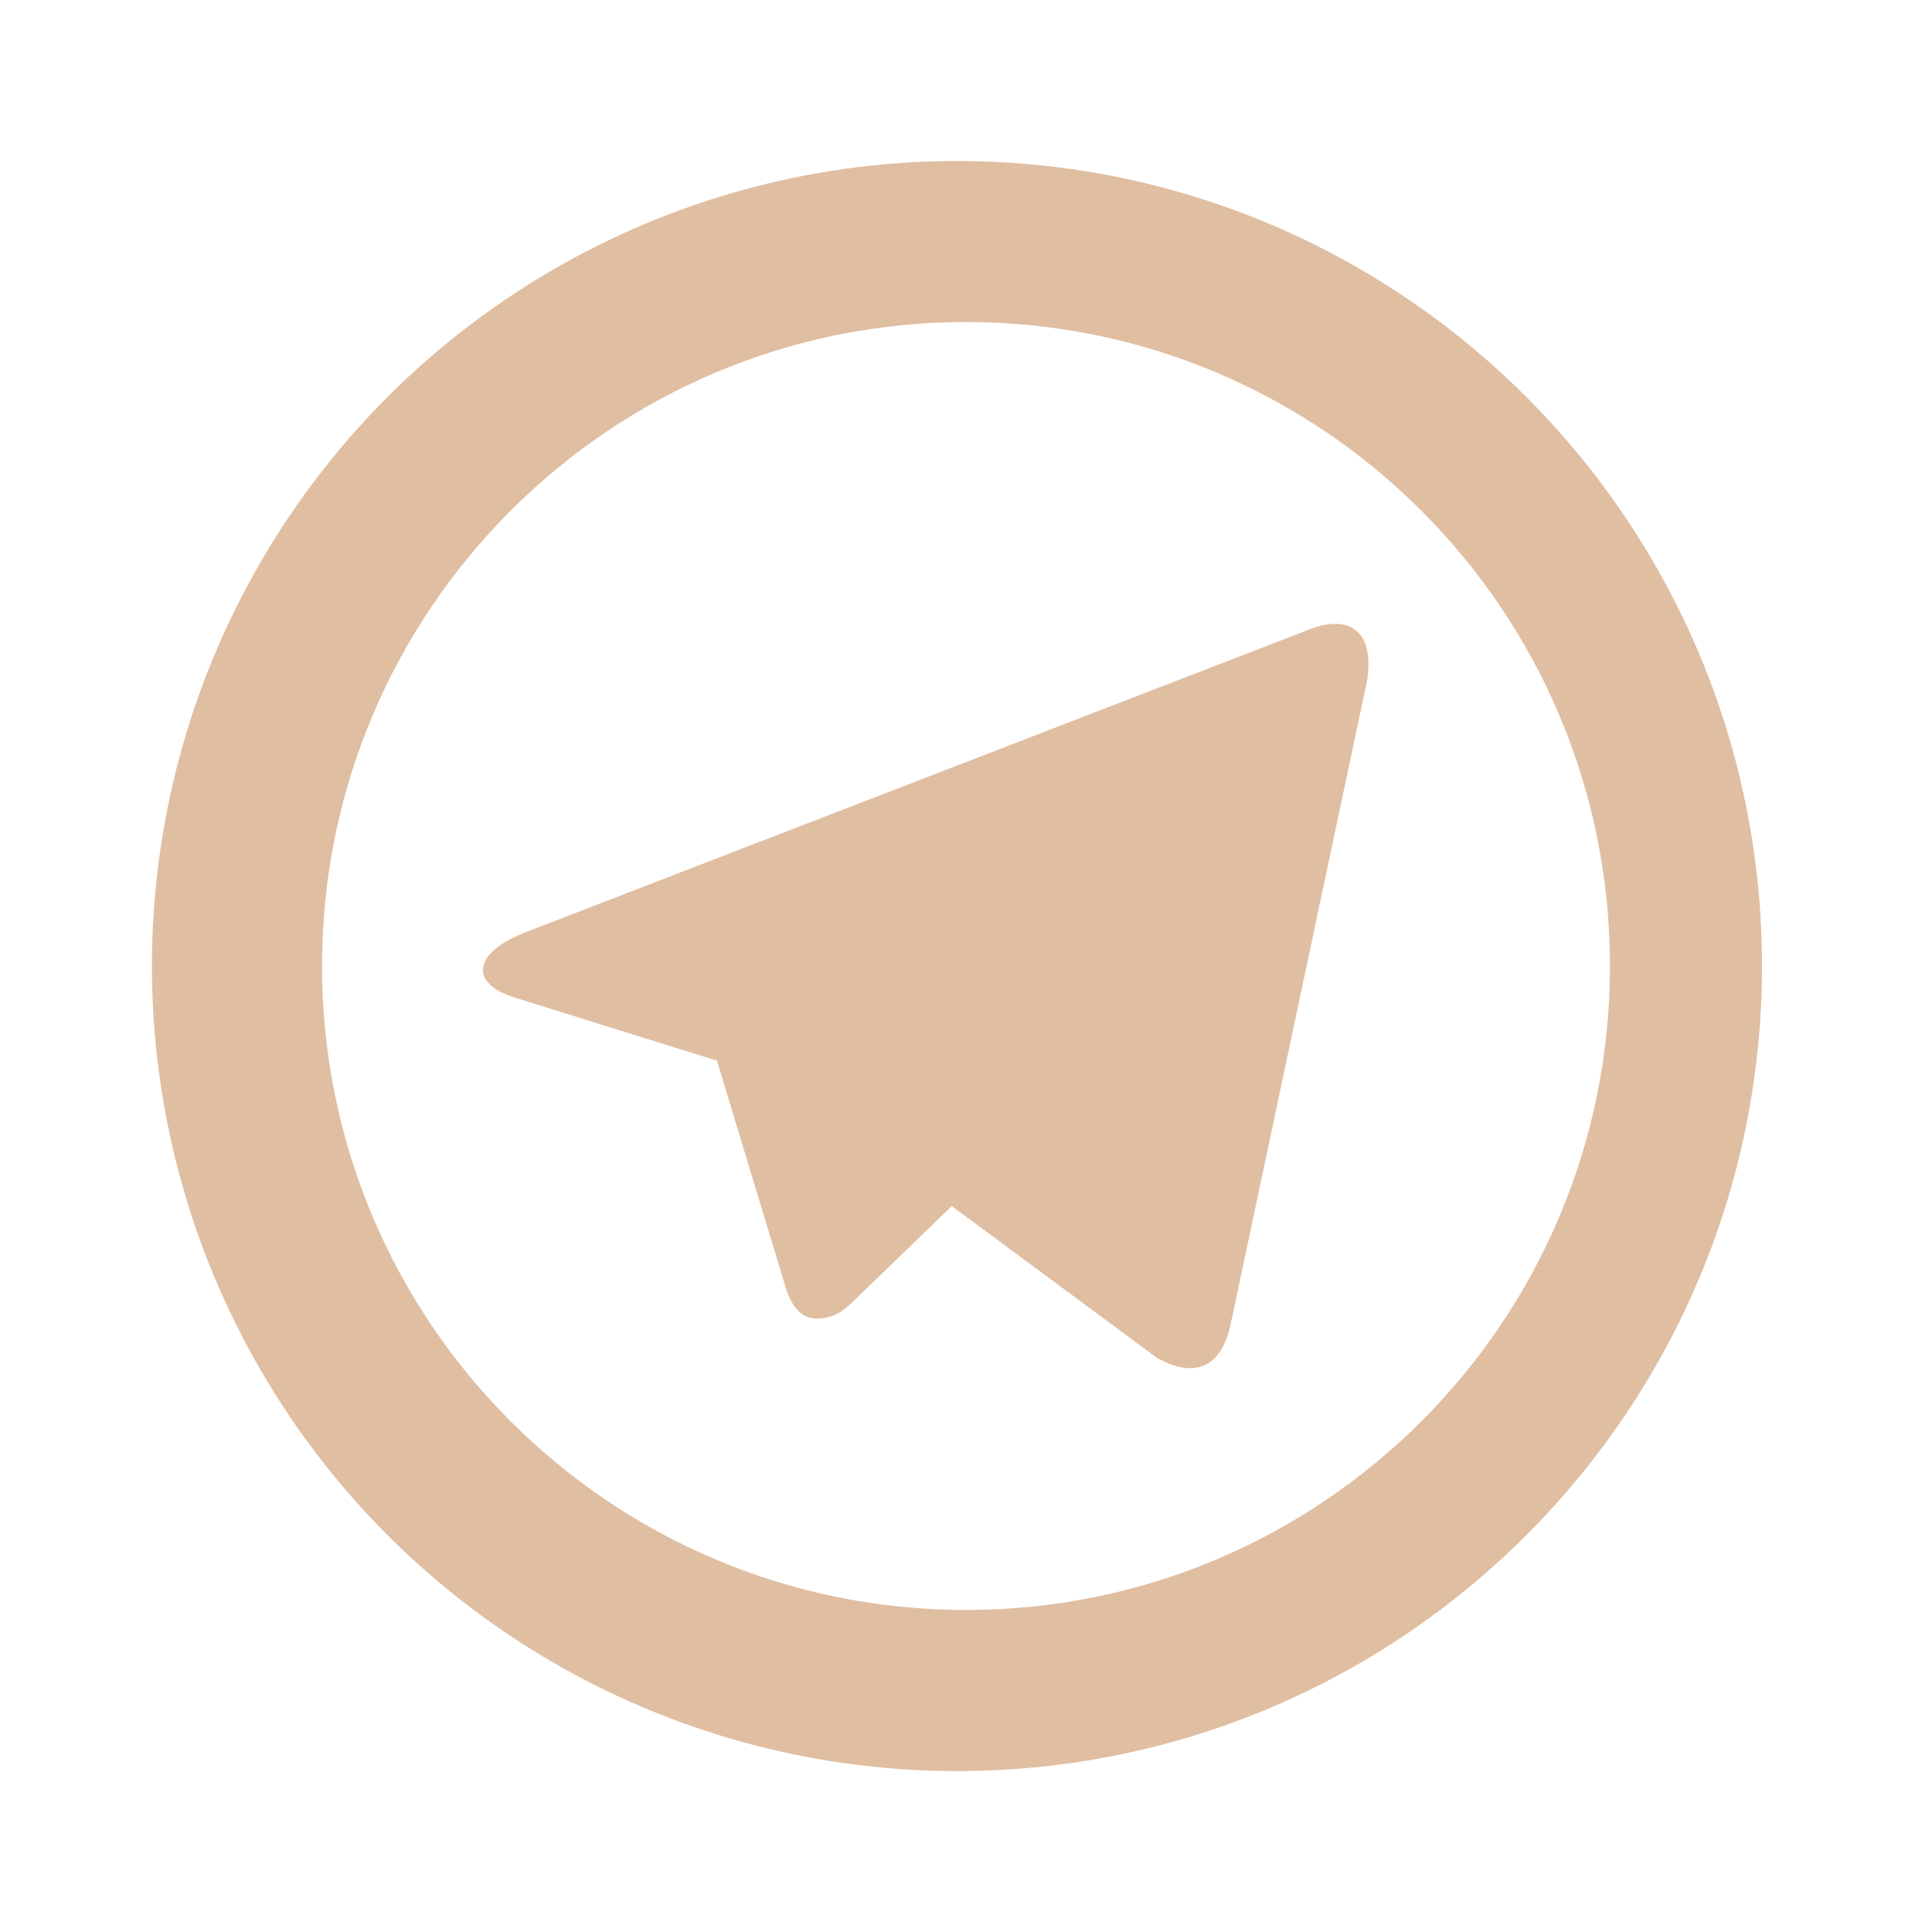
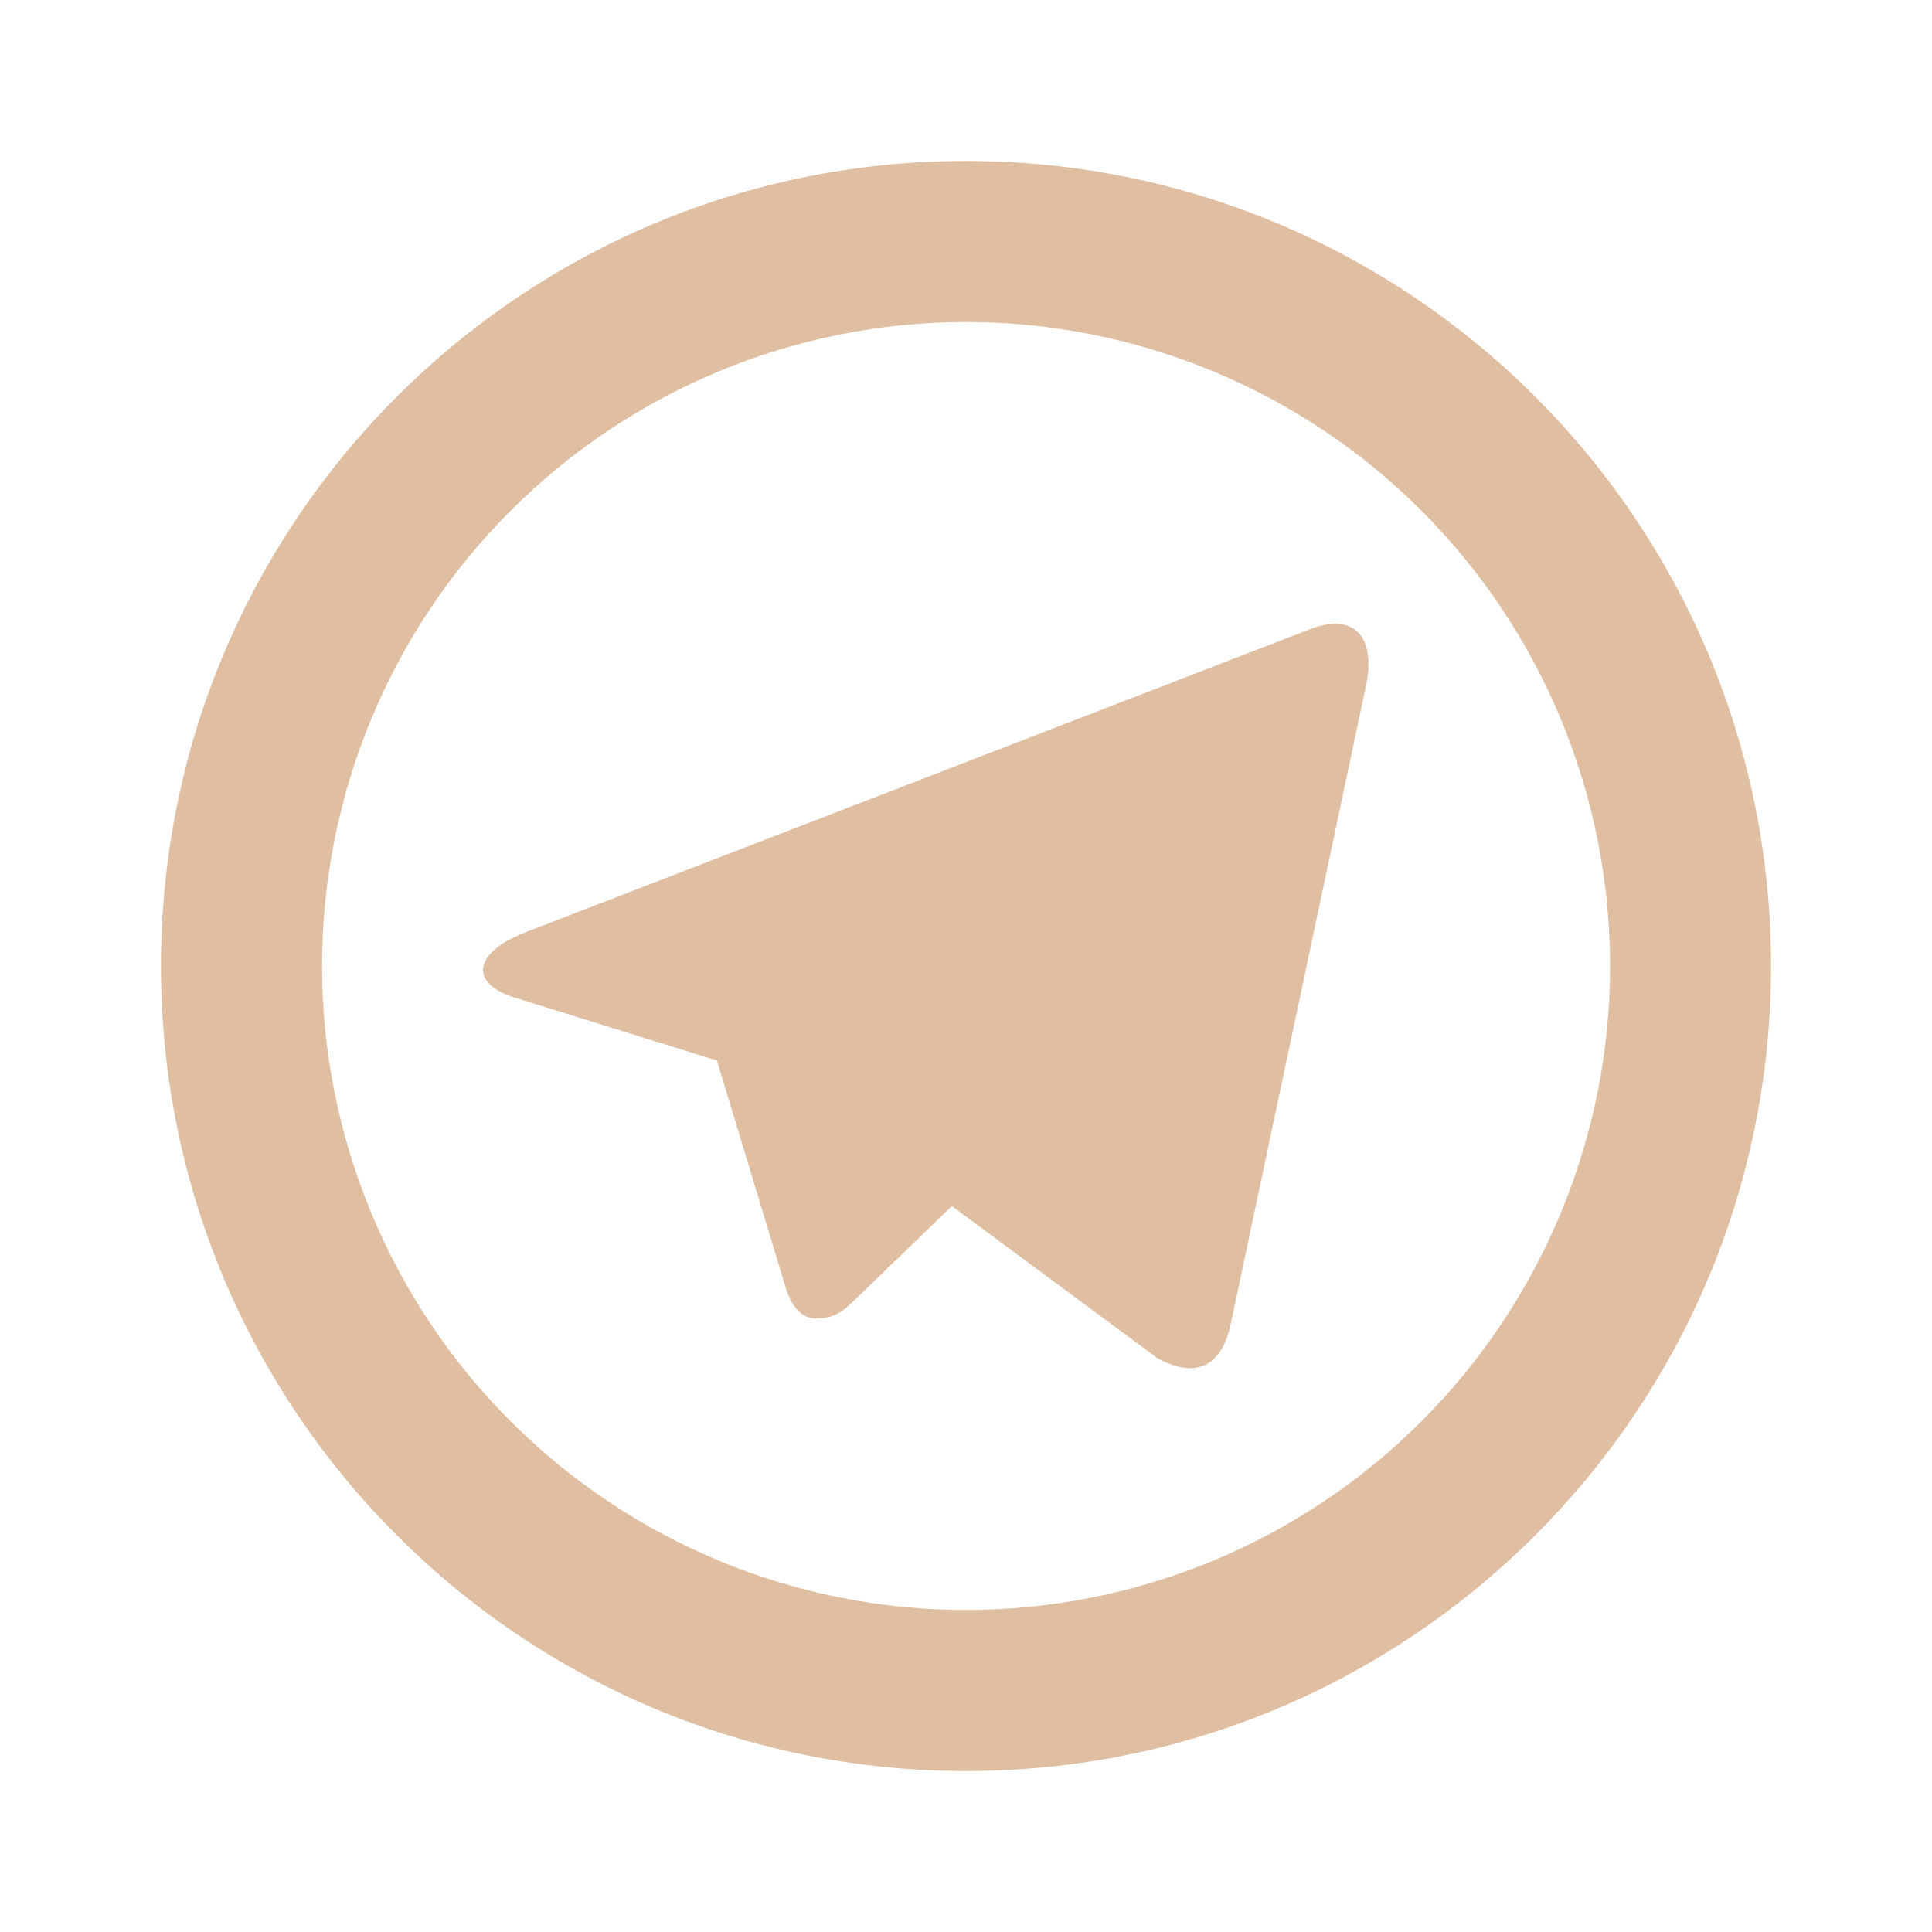
- <svg xmlns="http://www.w3.org/2000/svg" width="19" height="19" fill="none">
-   <path d="M9.5 15.833a6.333 6.333 0 100-12.666 6.333 6.333 0 000 12.666zm0 1.584a7.917 7.917 0 110-15.833 7.917 7.917 0 010 15.833zm-2.462-6.99L5.06 9.81c-.427-.131-.43-.426.096-.637l7.706-2.977c.447-.182.7.049.555.626l-1.312 6.19c-.091.442-.357.547-.725.343l-2.02-1.494-.94.909c-.097.093-.175.173-.324.193-.148.02-.27-.024-.36-.27l-.688-2.272-.01.005z" fill="#E0BEA2" />
+ <svg xmlns="http://www.w3.org/2000/svg" width="19" height="19" viewBox="0 0 19 19" fill="none">
+   <path d="M9.5 15.833C11.18 15.833 12.791 15.166 13.979 13.978C15.166 12.791 15.834 11.18 15.834 9.5C15.834 7.82 15.166 6.209 13.979 5.022C12.791 3.834 11.18 3.167 9.5 3.167C7.82 3.167 6.21 3.834 5.022 5.022C3.834 6.209 3.167 7.82 3.167 9.5C3.167 11.18 3.834 12.791 5.022 13.978C6.21 15.166 7.82 15.833 9.5 15.833ZM9.5 17.417C5.128 17.417 1.583 13.872 1.583 9.5C1.583 5.128 5.128 1.583 9.5 1.583C13.873 1.583 17.417 5.128 17.417 9.5C17.417 13.872 13.873 17.417 9.5 17.417ZM7.038 10.426L5.061 9.81C4.633 9.679 4.631 9.384 5.156 9.173L12.862 6.196C13.309 6.014 13.562 6.245 13.417 6.822L12.105 13.013C12.014 13.454 11.748 13.559 11.38 13.355L9.361 11.861L8.42 12.77C8.323 12.863 8.245 12.943 8.096 12.963C7.948 12.983 7.826 12.939 7.736 12.694L7.048 10.421L7.038 10.426Z" fill="#E0BEA2" />
</svg>
